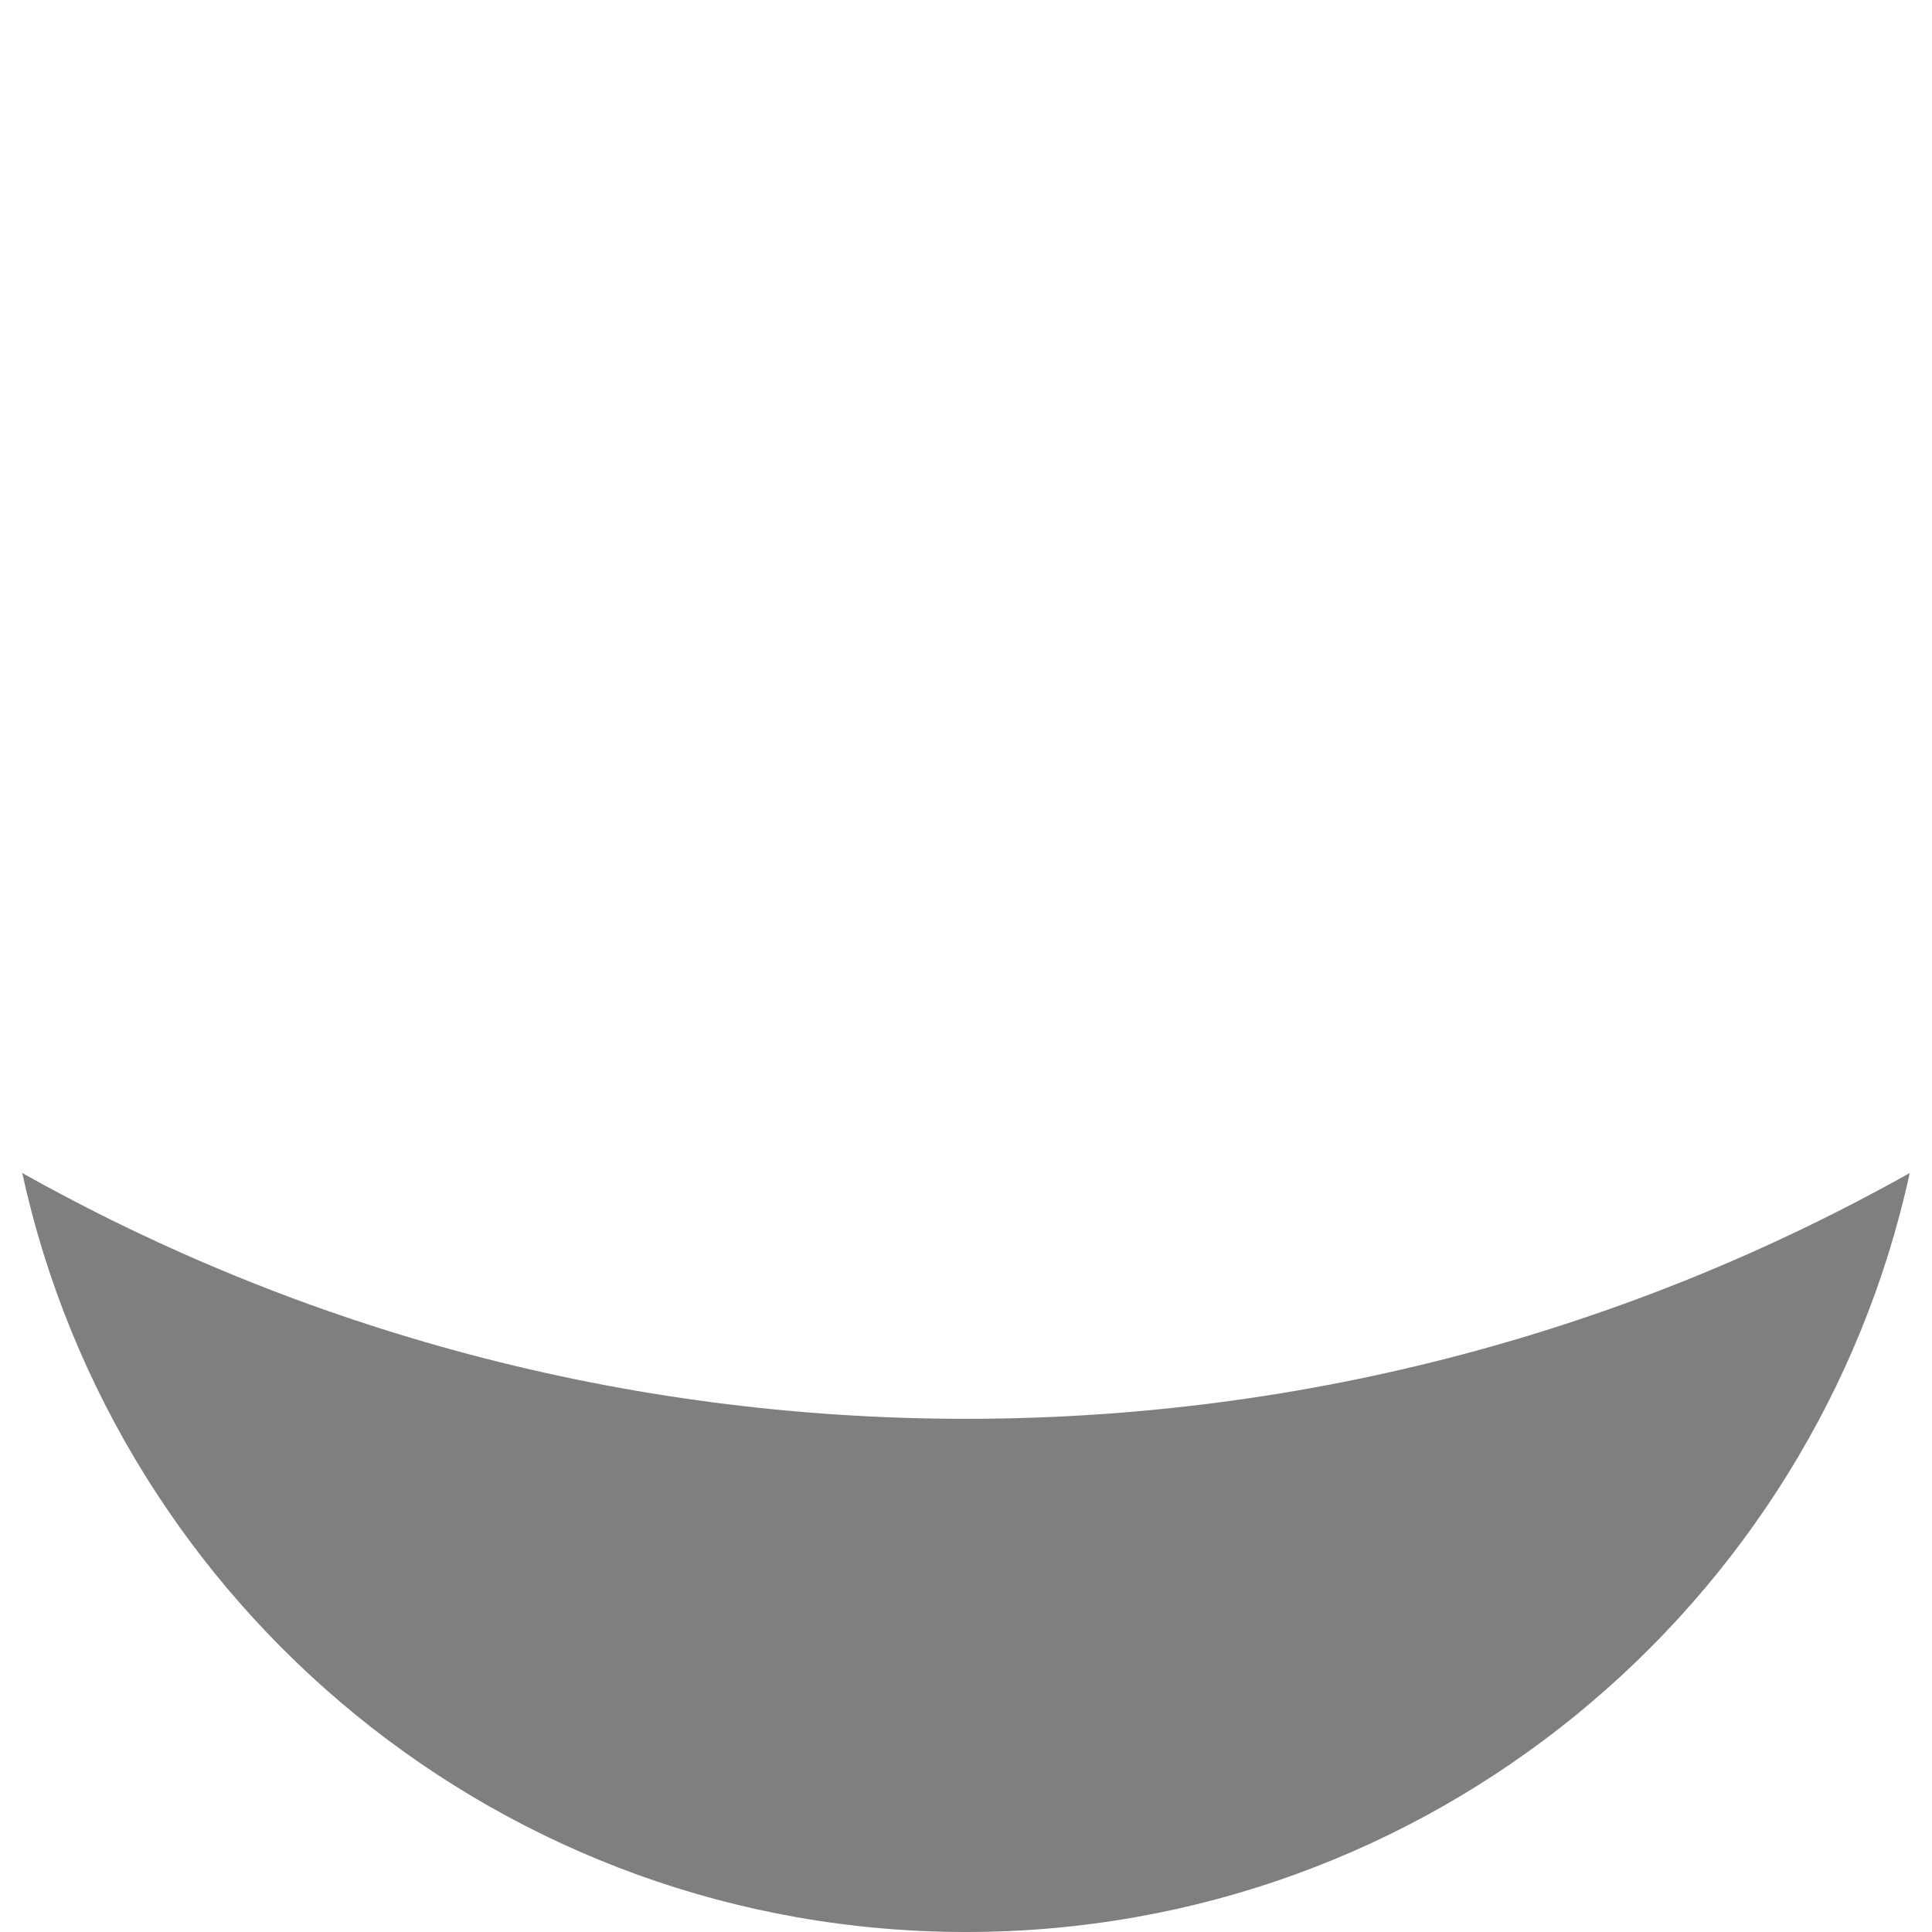
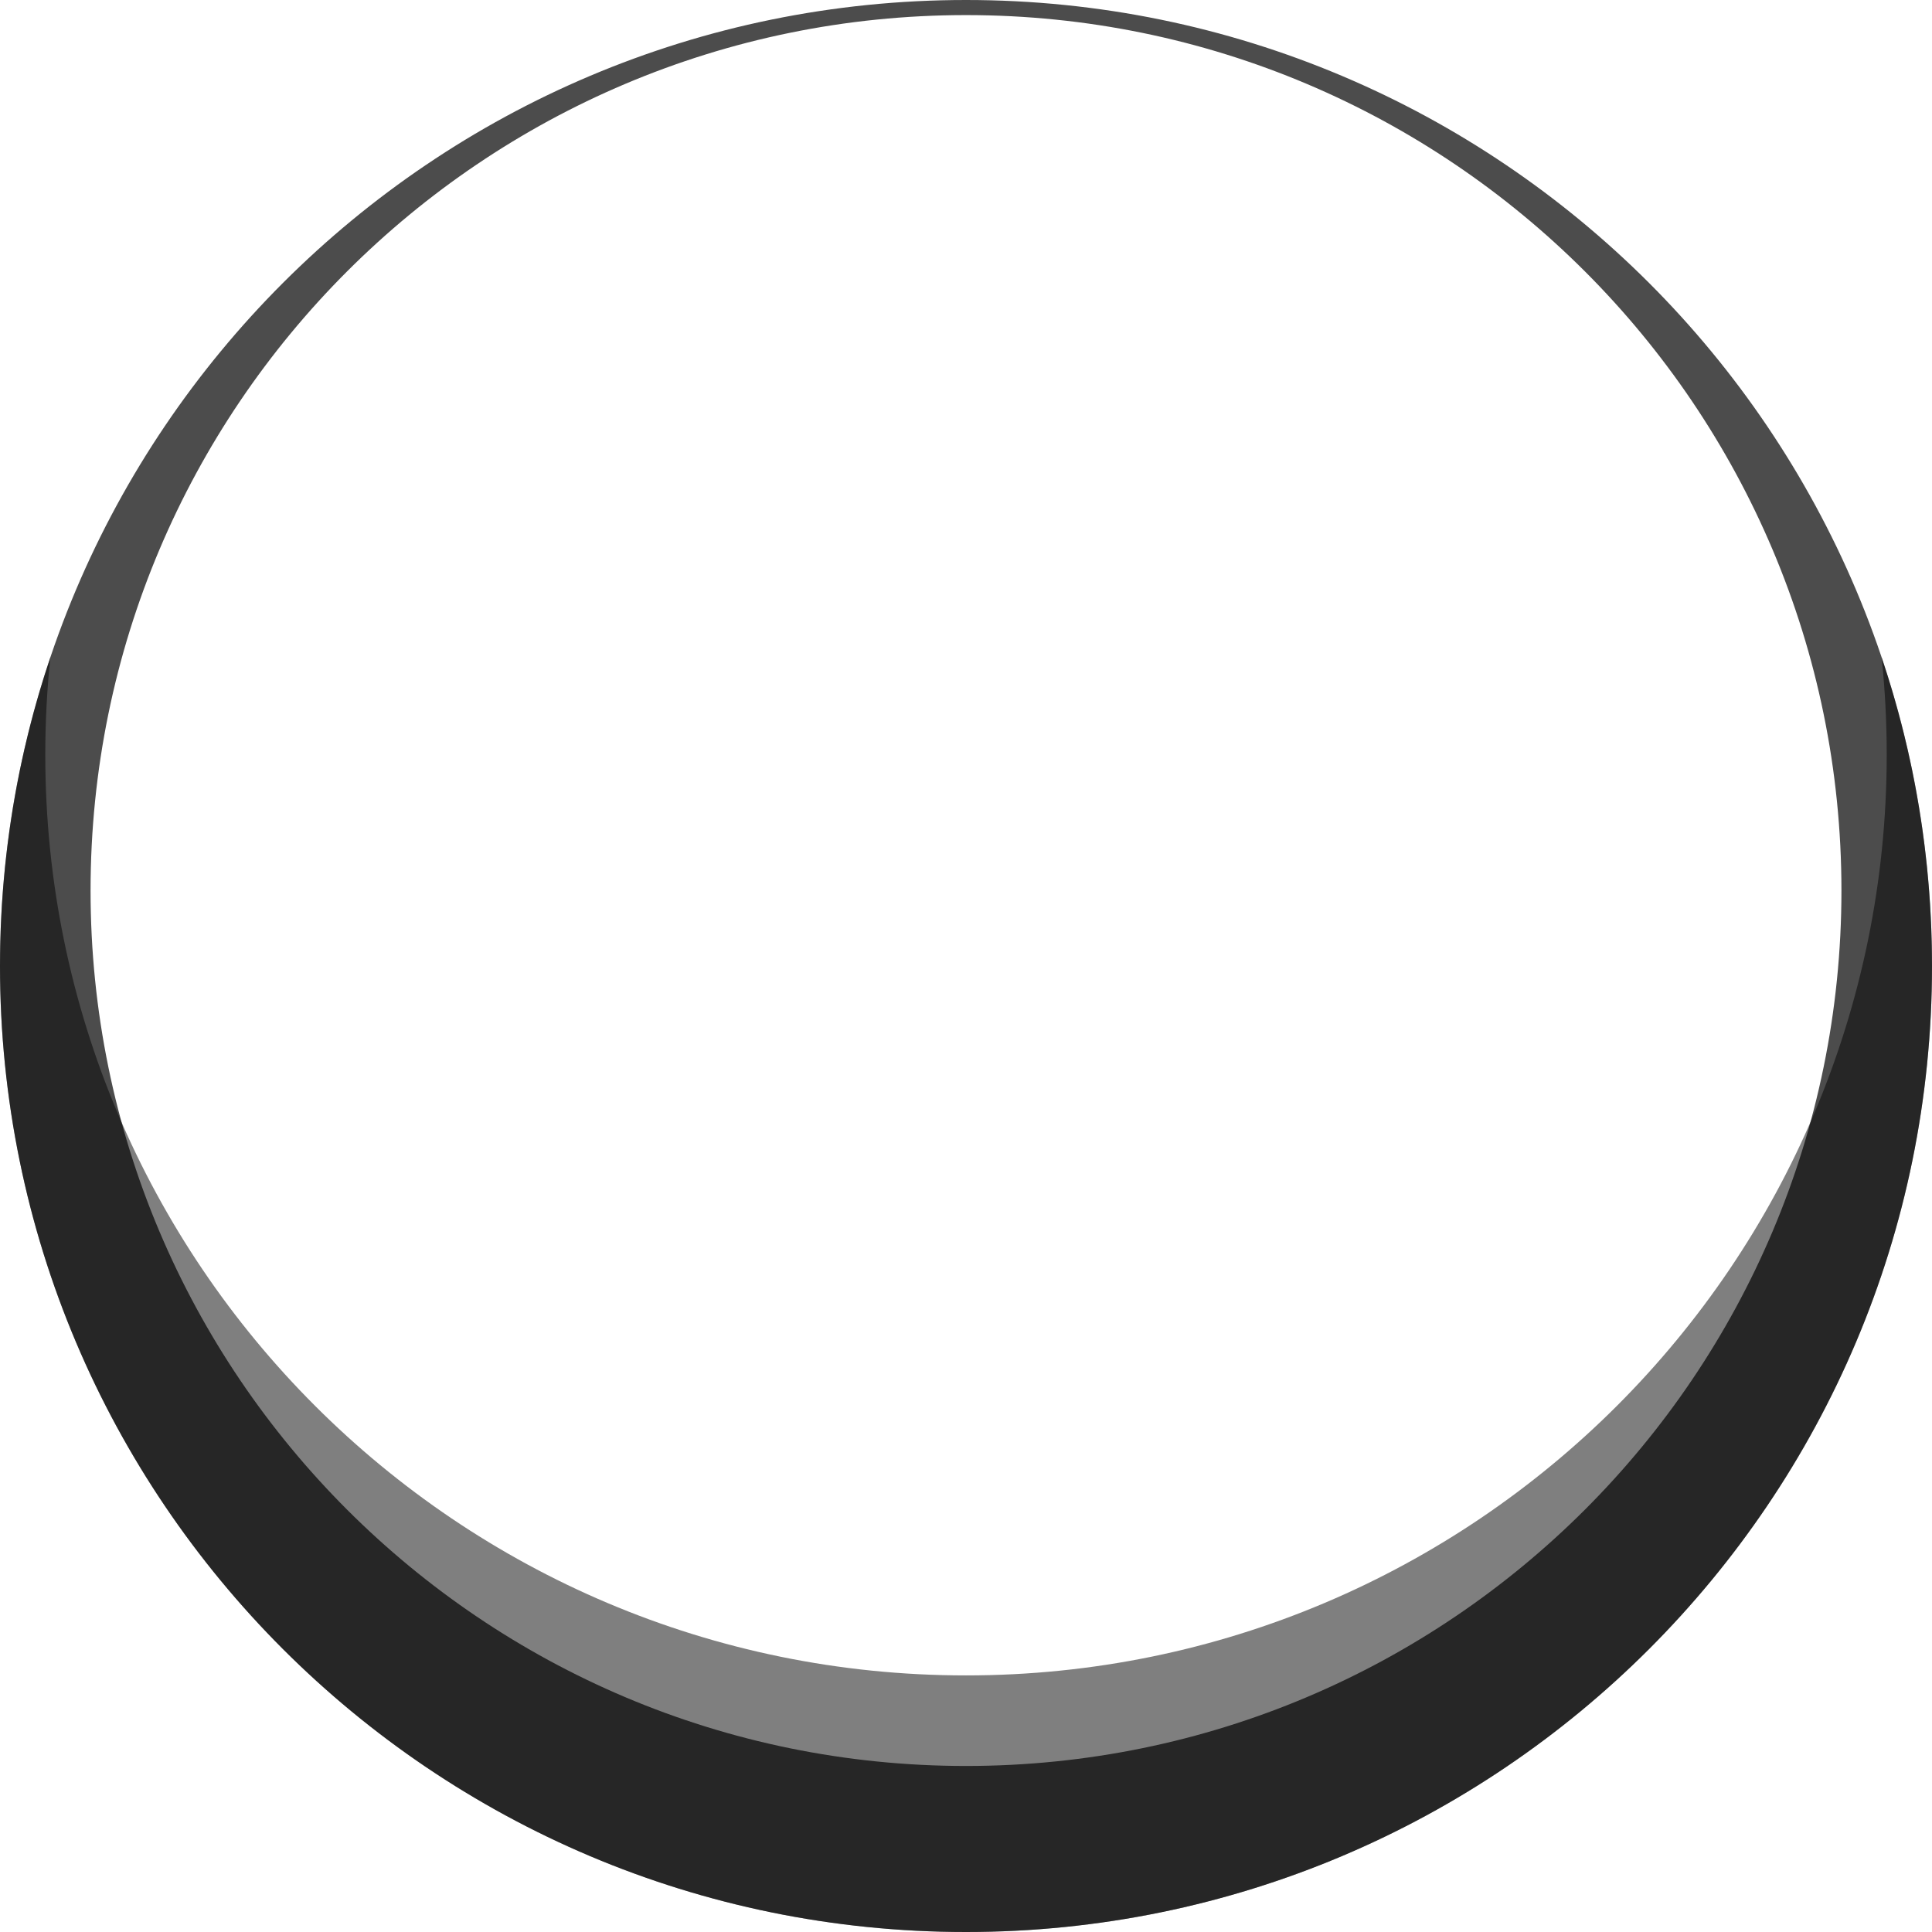
<svg xmlns="http://www.w3.org/2000/svg" width="128" height="128" viewBox="0 0 128 128" fill="none">
-   <path opacity="0.5" fill-rule="evenodd" clip-rule="evenodd" d="M126.527 77.715C108.037 88.086 86.709 94 64 94C41.291 94 19.963 88.086 1.473 77.715C7.751 106.471 33.361 128 64 128C94.639 128 120.249 106.471 126.527 77.715Z" fill="black" />
+   <path opacity="0.7" fill-rule="evenodd" clip-rule="evenodd" d="M64 128C99.346 128 128 99.346 128 64C128 28.654 99.346 0 64 0C28.654 0 0 28.654 0 64C0 99.346 28.654 128 64 128ZM64 117C96.032 117 122 91.032 122 59C122 26.968 96.032 1 64 1C31.968 1 6 26.968 6 59C6 91.032 31.968 117 64 117Z" fill="black" />
+   <path opacity="0.5" fill-rule="evenodd" clip-rule="evenodd" d="M64 111C97.689 111 125 83.689 125 50C125 47.821 124.886 45.669 124.663 43.549C126.827 49.971 128 56.849 128 64C128 99.346 99.346 128 64 128C28.654 128 0 99.346 0 64C0 56.849 1.173 49.971 3.337 43.549C3.114 45.669 3 47.821 3 50C3 83.689 30.311 111 64 111Z" fill="black" />
</svg>
